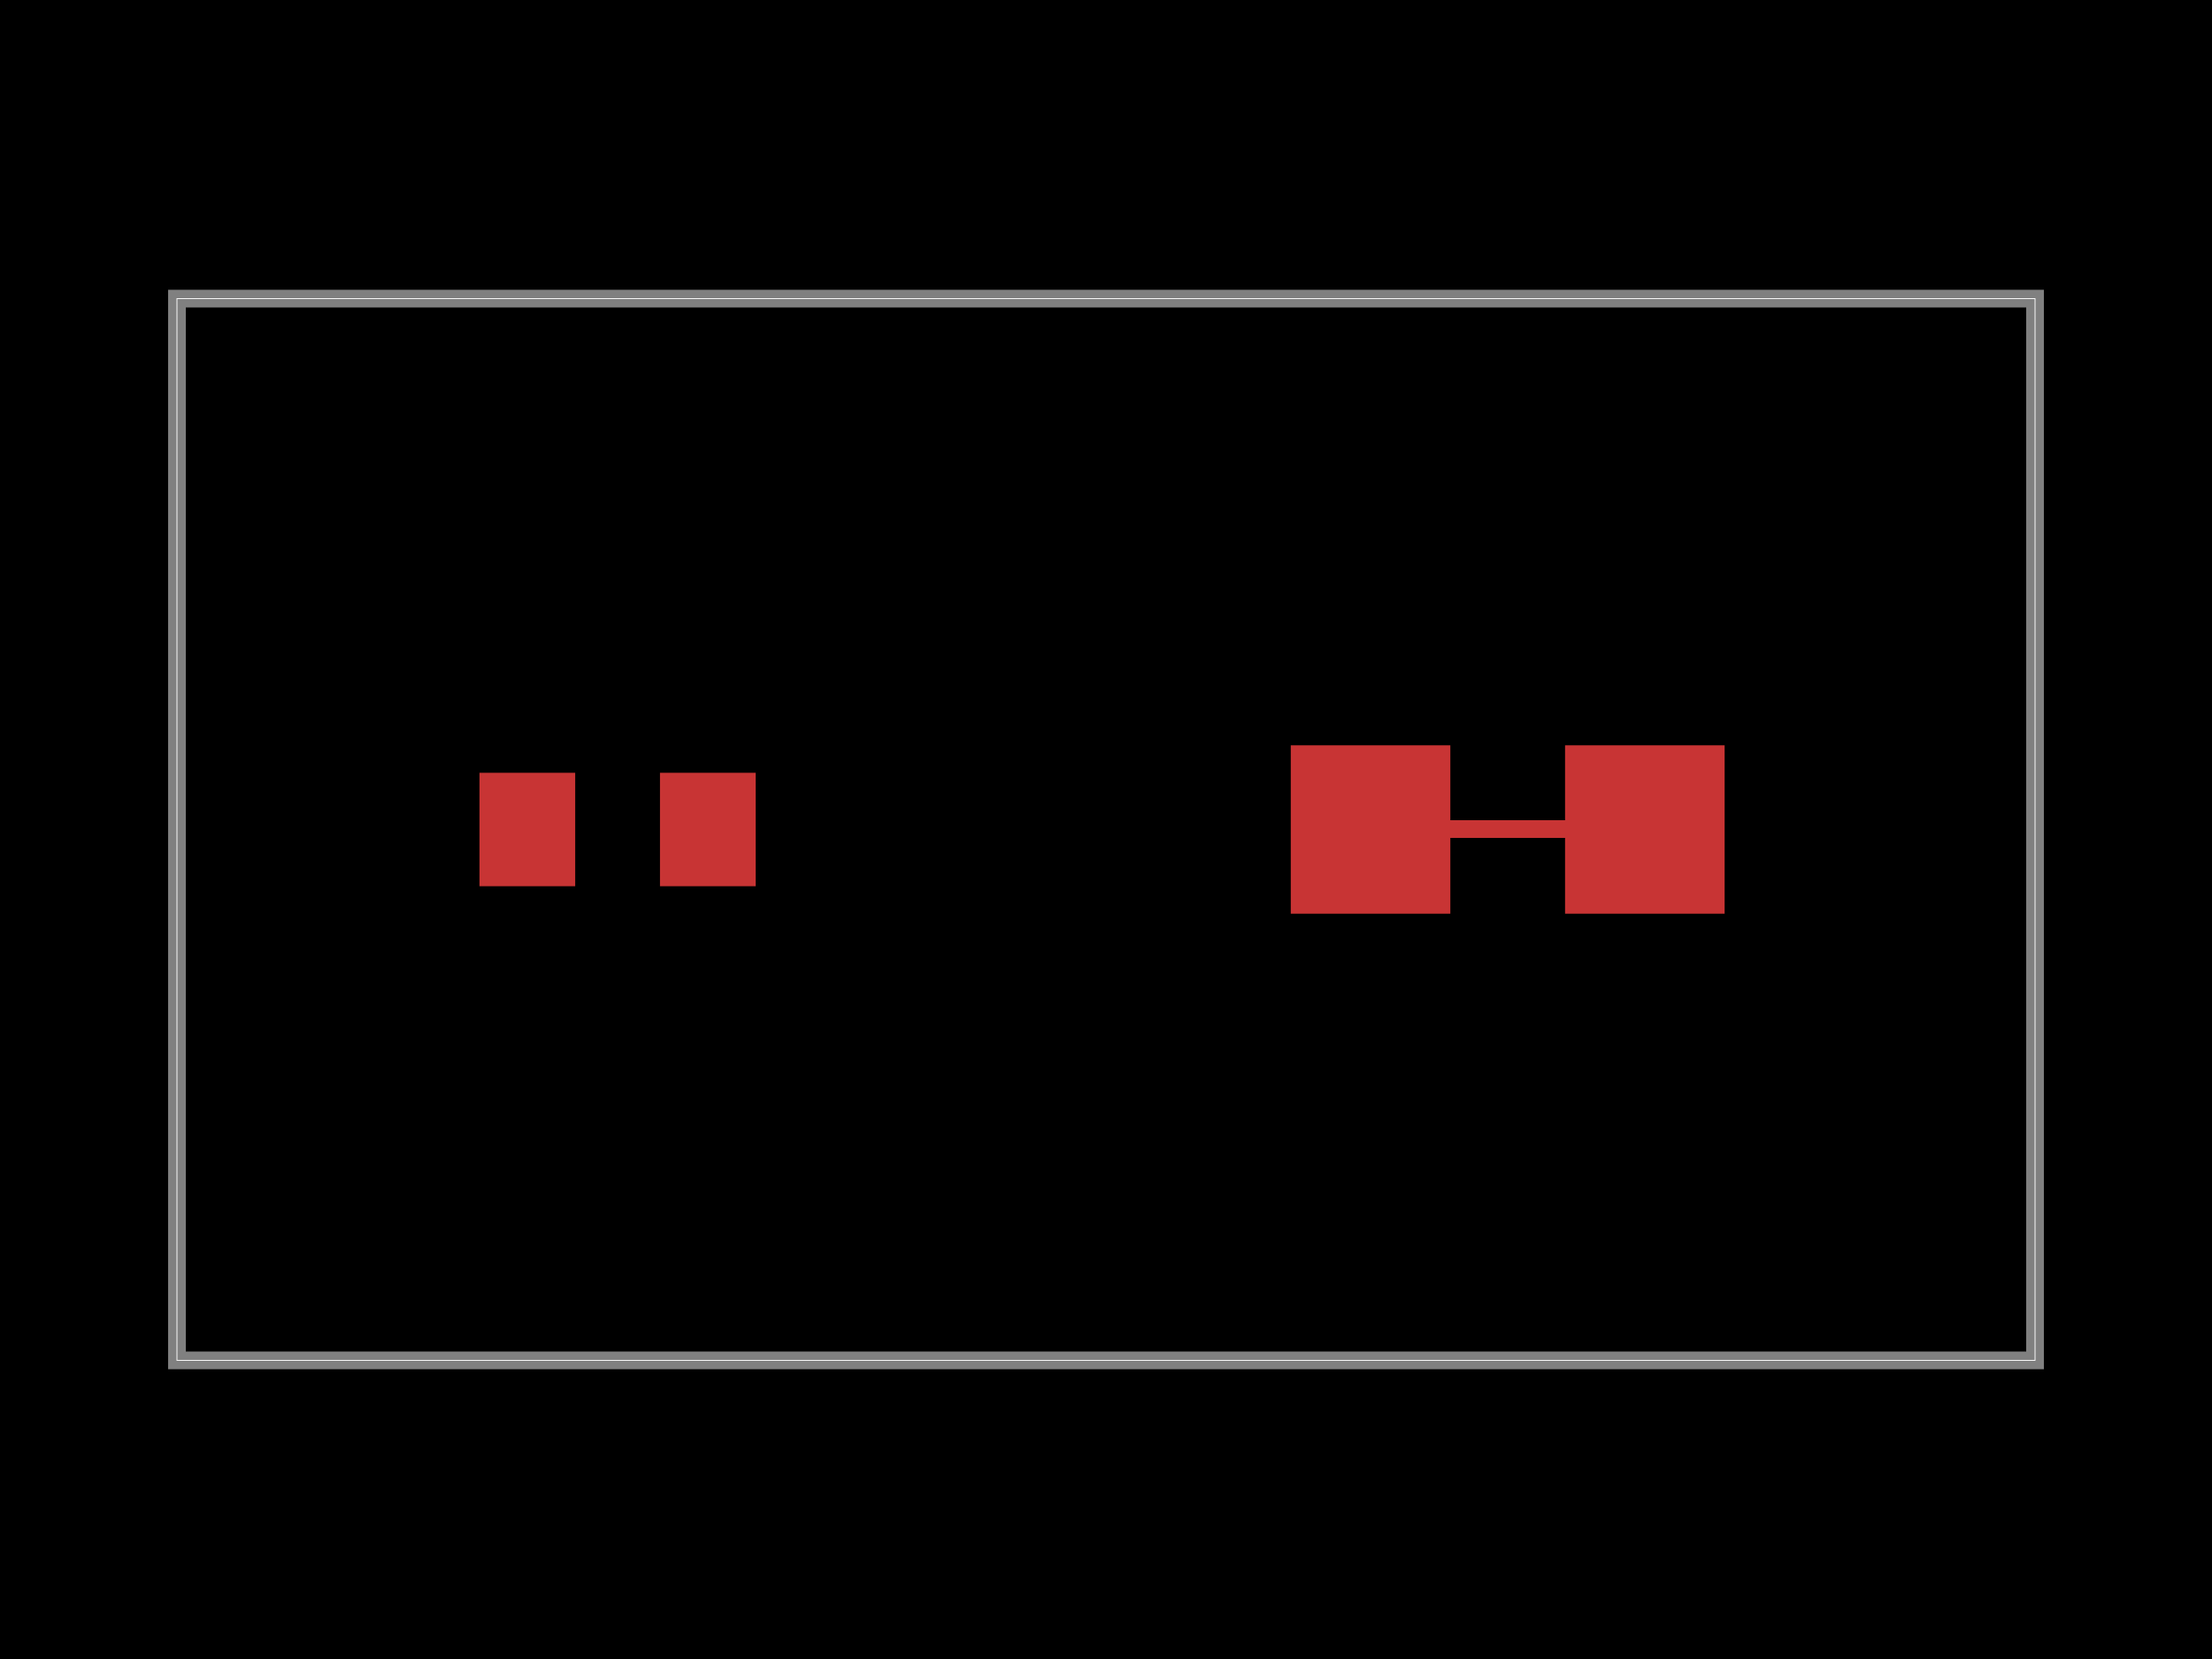
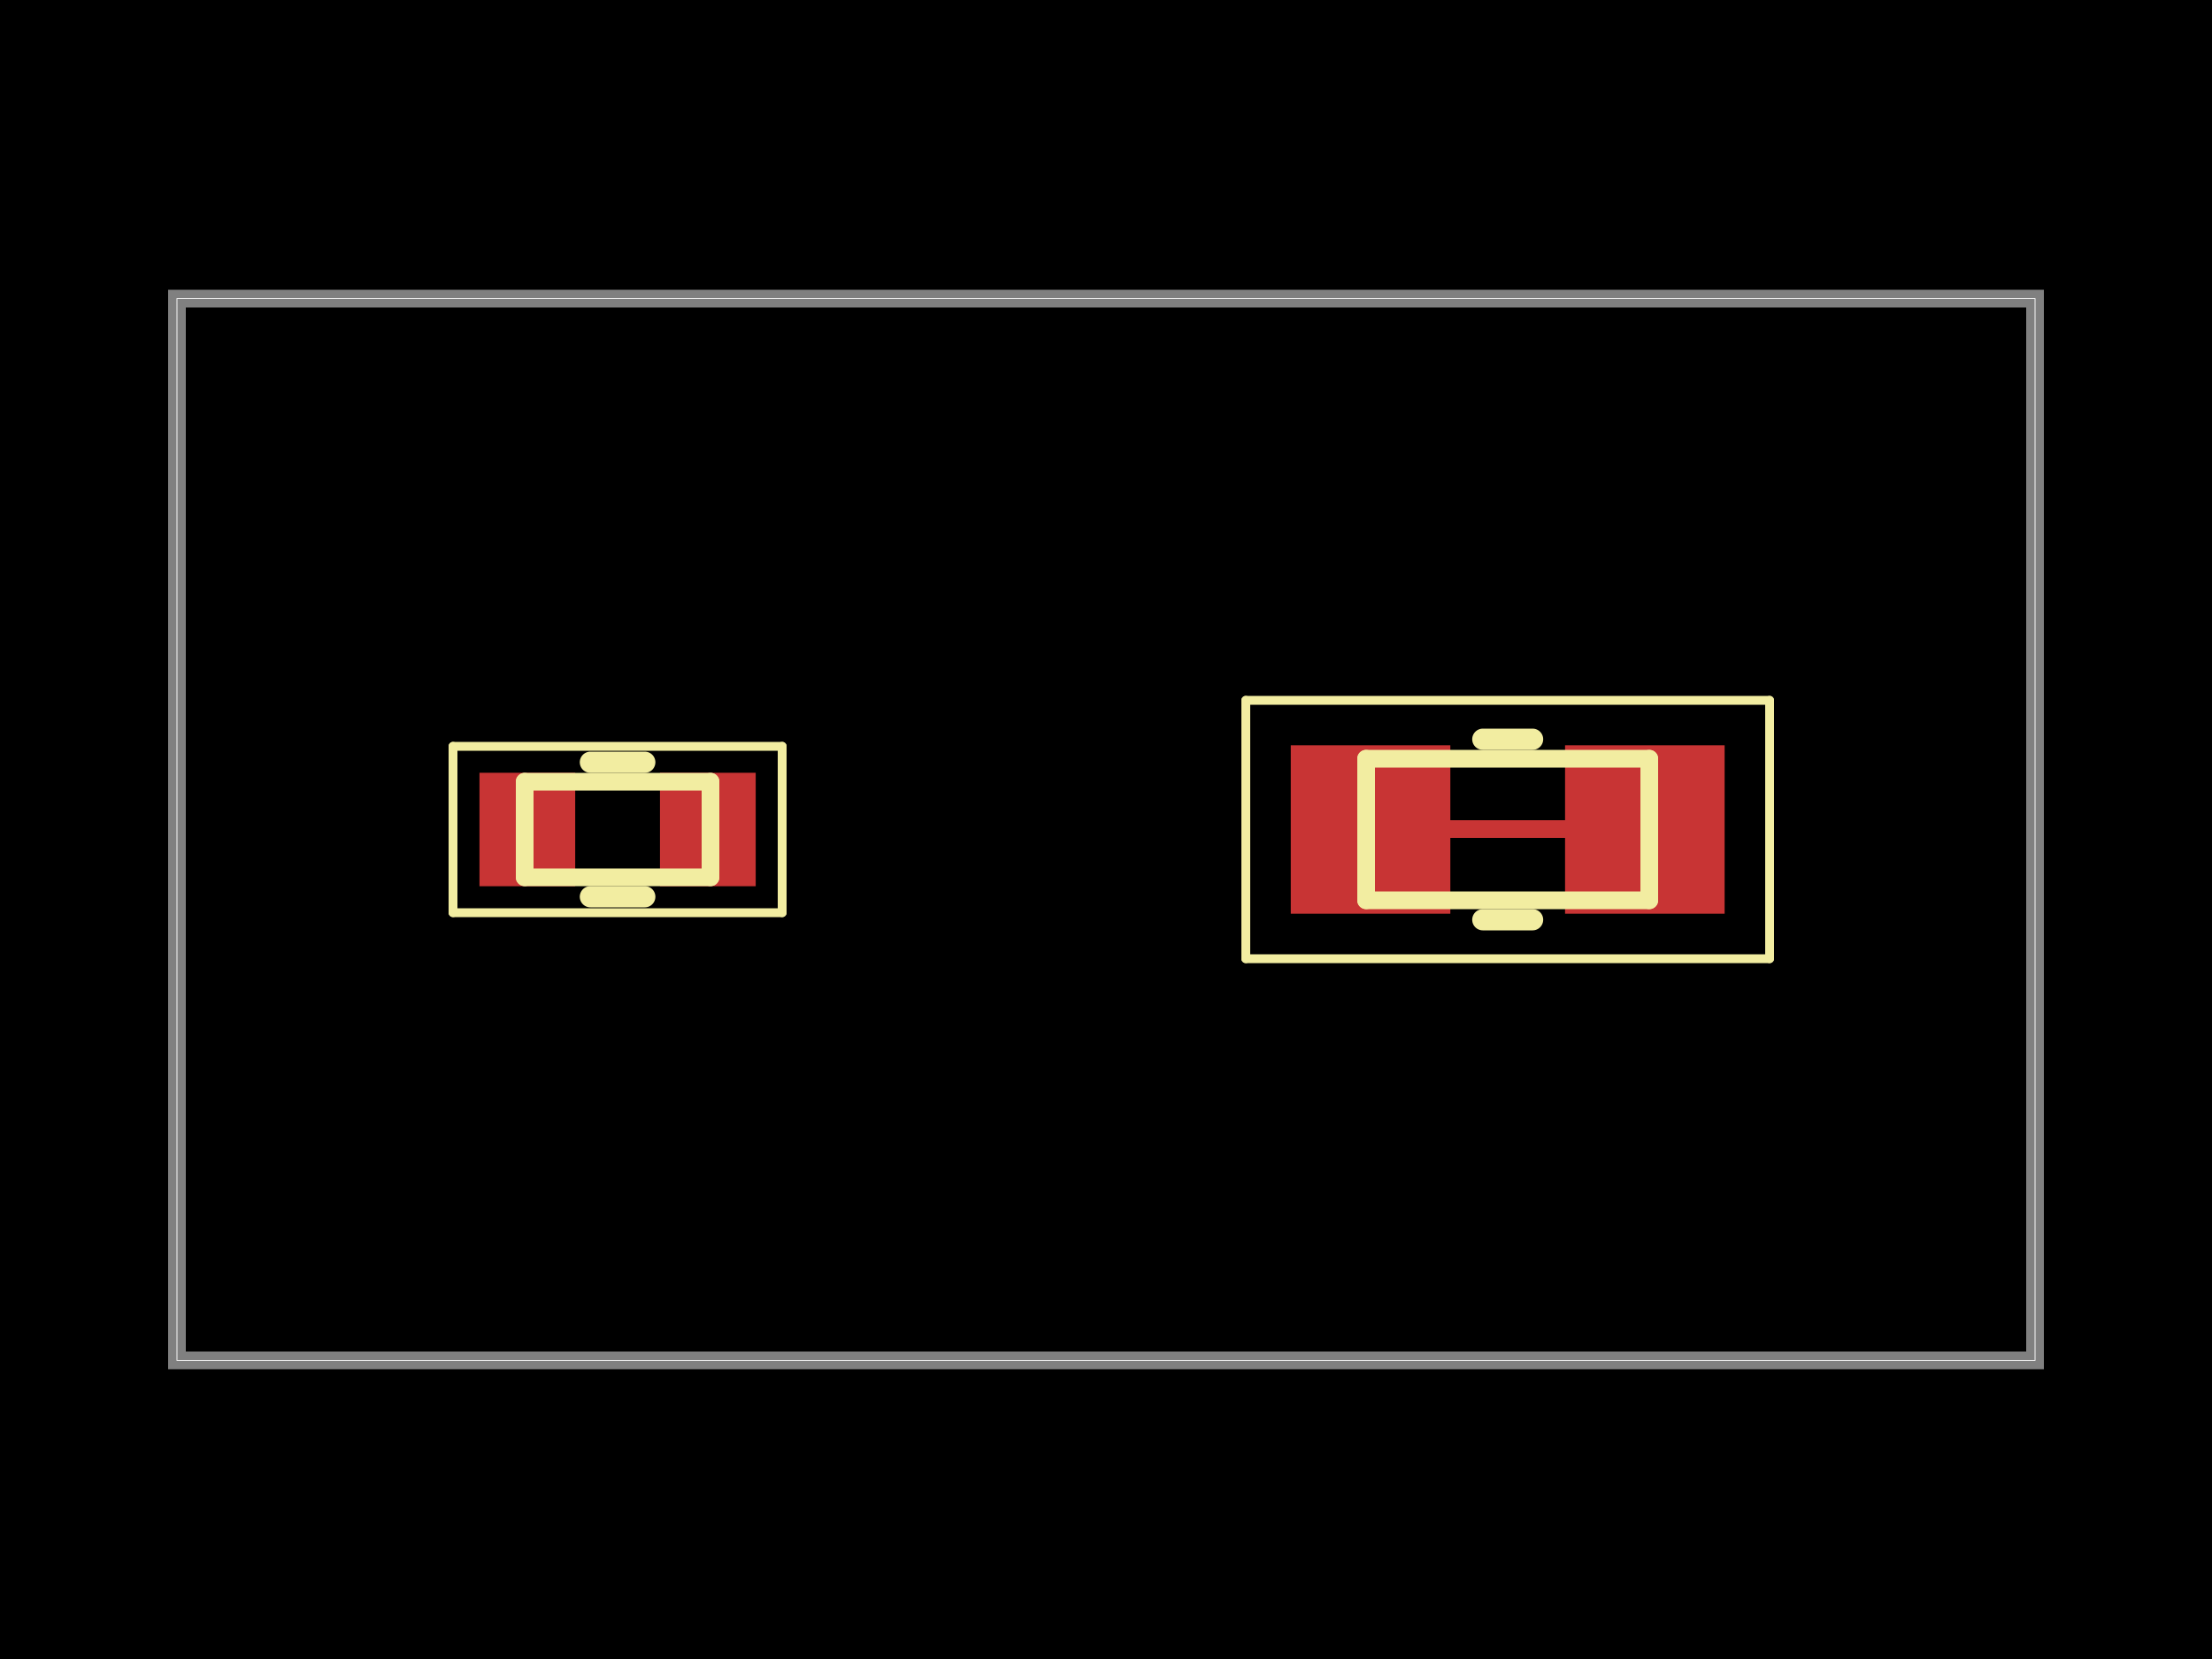
<svg xmlns="http://www.w3.org/2000/svg" width="800" height="600">
  <style />
  <rect class="boundary" x="0" y="0" fill="#000" width="800" height="600" />
  <rect class="pcb-boundary" fill="none" stroke="#fff" stroke-width="0.3" x="64" y="108" width="672" height="384" />
  <path class="pcb-board" d="M 64 492 L 736 492 L 736 108 L 64 108 Z" fill="none" stroke="rgba(255, 255, 255, 0.5)" stroke-width="6.4" />
  <path class="pcb-trace" stroke="rgb(200, 52, 52)" fill="none" d="M 495.68 300 L 594.88 300" stroke-width="6.4" stroke-linecap="round" stroke-linejoin="round" shape-rendering="crispEdges" data-layer="top" />
  <rect class="pcb-pad" fill="rgb(200, 52, 52)" x="466.825" y="269.545" width="57.71" height="60.91" data-layer="top" />
  <rect class="pcb-pad" fill="rgb(200, 52, 52)" x="566.025" y="269.545" width="57.71" height="60.91" data-layer="top" />
  <rect class="pcb-pad" fill="rgb(200, 52, 52)" x="173.407" y="279.487" width="34.626" height="41.026" data-layer="top" />
  <rect class="pcb-pad" fill="rgb(200, 52, 52)" x="238.687" y="279.487" width="34.626" height="41.026" data-layer="top" />
+   <path class="pcb-silkscreen pcb-silkscreen-top" d="M 536.283 267.36 L 554.277 267.36" fill="none" stroke="#f2eda1" stroke-width="7.68" stroke-linecap="round" stroke-linejoin="round" data-pcb-component-id="Capacitor_SMD:C_0603_1608Metric_C1" data-pcb-silkscreen-path-id="pcb_silkscreen_path_Capacitor_SMD:C_0603_1608Metric_C1_0" />
+   <path class="pcb-silkscreen pcb-silkscreen-top" d="M 536.283 332.64 L 554.277 332.64" fill="none" stroke="#f2eda1" stroke-width="7.68" stroke-linecap="round" stroke-linejoin="round" data-pcb-component-id="Capacitor_SMD:C_0603_1608Metric_C1" data-pcb-silkscreen-path-id="pcb_silkscreen_path_Capacitor_SMD:C_0603_1608Metric_C1_1" />
+   <path class="pcb-silkscreen pcb-silkscreen-top" d="M 450.56 253.28 L 640 253.28" fill="none" stroke="#f2eda1" stroke-width="3.2" stroke-linecap="round" stroke-linejoin="round" data-pcb-component-id="Capacitor_SMD:C_0603_1608Metric_C1" data-pcb-silkscreen-path-id="pcb_silkscreen_path_Capacitor_SMD:C_0603_1608Metric_C1_2" />
+   <path class="pcb-silkscreen pcb-silkscreen-top" d="M 450.56 346.72 L 450.56 253.28" fill="none" stroke="#f2eda1" stroke-width="3.2" stroke-linecap="round" stroke-linejoin="round" data-pcb-component-id="Capacitor_SMD:C_0603_1608Metric_C1" data-pcb-silkscreen-path-id="pcb_silkscreen_path_Capacitor_SMD:C_0603_1608Metric_C1_3" />
+   <path class="pcb-silkscreen pcb-silkscreen-top" d="M 640 253.28 L 640 346.72" fill="none" stroke="#f2eda1" stroke-width="3.2" stroke-linecap="round" stroke-linejoin="round" data-pcb-component-id="Capacitor_SMD:C_0603_1608Metric_C1" data-pcb-silkscreen-path-id="pcb_silkscreen_path_Capacitor_SMD:C_0603_1608Metric_C1_4" />
+   <path class="pcb-silkscreen pcb-silkscreen-top" d="M 640 346.72 L 450.56 346.72" fill="none" stroke="#f2eda1" stroke-width="3.2" stroke-linecap="round" stroke-linejoin="round" data-pcb-component-id="Capacitor_SMD:C_0603_1608Metric_C1" data-pcb-silkscreen-path-id="pcb_silkscreen_path_Capacitor_SMD:C_0603_1608Metric_C1_5" />
+   <path class="pcb-silkscreen pcb-silkscreen-top" d="M 494.08 274.4 L 596.48 274.4" fill="none" stroke="#f2eda1" stroke-width="6.4" stroke-linecap="round" stroke-linejoin="round" data-pcb-component-id="Capacitor_SMD:C_0603_1608Metric_C1" data-pcb-silkscreen-path-id="pcb_silkscreen_path_Capacitor_SMD:C_0603_1608Metric_C1_6" />
+   <path class="pcb-silkscreen pcb-silkscreen-top" d="M 494.08 325.6 L 494.08 274.4" fill="none" stroke="#f2eda1" stroke-width="6.4" stroke-linecap="round" stroke-linejoin="round" data-pcb-component-id="Capacitor_SMD:C_0603_1608Metric_C1" data-pcb-silkscreen-path-id="pcb_silkscreen_path_Capacitor_SMD:C_0603_1608Metric_C1_7" />
+   <path class="pcb-silkscreen pcb-silkscreen-top" d="M 596.48 274.4 L 596.48 325.6" fill="none" stroke="#f2eda1" stroke-width="6.4" stroke-linecap="round" stroke-linejoin="round" data-pcb-component-id="Capacitor_SMD:C_0603_1608Metric_C1" data-pcb-silkscreen-path-id="pcb_silkscreen_path_Capacitor_SMD:C_0603_1608Metric_C1_8" />
+   <path class="pcb-silkscreen pcb-silkscreen-top" d="M 596.48 325.6 L 494.08 325.6" fill="none" stroke="#f2eda1" stroke-width="6.4" stroke-linecap="round" stroke-linejoin="round" data-pcb-component-id="Capacitor_SMD:C_0603_1608Metric_C1" data-pcb-silkscreen-path-id="pcb_silkscreen_path_Capacitor_SMD:C_0603_1608Metric_C1_9" />
+   <path class="pcb-silkscreen pcb-silkscreen-top" d="M 213.527 275.68 L 233.193 275.68" fill="none" stroke="#f2eda1" stroke-width="7.68" stroke-linecap="round" stroke-linejoin="round" data-pcb-component-id="Resistor_SMD:R_0402_1005Metric_R1" data-pcb-silkscreen-path-id="pcb_silkscreen_path_Resistor_SMD:R_0402_1005Metric_R1_0" />
+   <path class="pcb-silkscreen pcb-silkscreen-top" d="M 213.527 324.32 L 233.193 324.32" fill="none" stroke="#f2eda1" stroke-width="7.68" stroke-linecap="round" stroke-linejoin="round" data-pcb-component-id="Resistor_SMD:R_0402_1005Metric_R1" data-pcb-silkscreen-path-id="pcb_silkscreen_path_Resistor_SMD:R_0402_1005Metric_R1_1" />
+   <path class="pcb-silkscreen pcb-silkscreen-top" d="M 163.84 269.92 L 282.88 269.92" fill="none" stroke="#f2eda1" stroke-width="3.2" stroke-linecap="round" stroke-linejoin="round" data-pcb-component-id="Resistor_SMD:R_0402_1005Metric_R1" data-pcb-silkscreen-path-id="pcb_silkscreen_path_Resistor_SMD:R_0402_1005Metric_R1_2" />
+   <path class="pcb-silkscreen pcb-silkscreen-top" d="M 163.84 330.08 L 163.84 269.92" fill="none" stroke="#f2eda1" stroke-width="3.2" stroke-linecap="round" stroke-linejoin="round" data-pcb-component-id="Resistor_SMD:R_0402_1005Metric_R1" data-pcb-silkscreen-path-id="pcb_silkscreen_path_Resistor_SMD:R_0402_1005Metric_R1_3" />
+   <path class="pcb-silkscreen pcb-silkscreen-top" d="M 282.88 269.92 L 282.88 330.08" fill="none" stroke="#f2eda1" stroke-width="3.2" stroke-linecap="round" stroke-linejoin="round" data-pcb-component-id="Resistor_SMD:R_0402_1005Metric_R1" data-pcb-silkscreen-path-id="pcb_silkscreen_path_Resistor_SMD:R_0402_1005Metric_R1_4" />
+   <path class="pcb-silkscreen pcb-silkscreen-top" d="M 282.88 330.08 L 163.84 330.08" fill="none" stroke="#f2eda1" stroke-width="3.2" stroke-linecap="round" stroke-linejoin="round" data-pcb-component-id="Resistor_SMD:R_0402_1005Metric_R1" data-pcb-silkscreen-path-id="pcb_silkscreen_path_Resistor_SMD:R_0402_1005Metric_R1_5" />
+   <path class="pcb-silkscreen pcb-silkscreen-top" d="M 189.76 282.72 L 256.96 282.72" fill="none" stroke="#f2eda1" stroke-width="6.4" stroke-linecap="round" stroke-linejoin="round" data-pcb-component-id="Resistor_SMD:R_0402_1005Metric_R1" data-pcb-silkscreen-path-id="pcb_silkscreen_path_Resistor_SMD:R_0402_1005Metric_R1_6" />
+   <path class="pcb-silkscreen pcb-silkscreen-top" d="M 189.76 317.28 L 189.76 282.72" fill="none" stroke="#f2eda1" stroke-width="6.4" stroke-linecap="round" stroke-linejoin="round" data-pcb-component-id="Resistor_SMD:R_0402_1005Metric_R1" data-pcb-silkscreen-path-id="pcb_silkscreen_path_Resistor_SMD:R_0402_1005Metric_R1_7" />
+   <path class="pcb-silkscreen pcb-silkscreen-top" d="M 256.96 282.72 L 256.96 317.28" fill="none" stroke="#f2eda1" stroke-width="6.4" stroke-linecap="round" stroke-linejoin="round" data-pcb-component-id="Resistor_SMD:R_0402_1005Metric_R1" data-pcb-silkscreen-path-id="pcb_silkscreen_path_Resistor_SMD:R_0402_1005Metric_R1_8" />
+   <path class="pcb-silkscreen pcb-silkscreen-top" d="M 256.96 317.28 L 189.76 317.28" fill="none" stroke="#f2eda1" stroke-width="6.4" stroke-linecap="round" stroke-linejoin="round" data-pcb-component-id="Resistor_SMD:R_0402_1005Metric_R1" data-pcb-silkscreen-path-id="pcb_silkscreen_path_Resistor_SMD:R_0402_1005Metric_R1_9" />
</svg>
